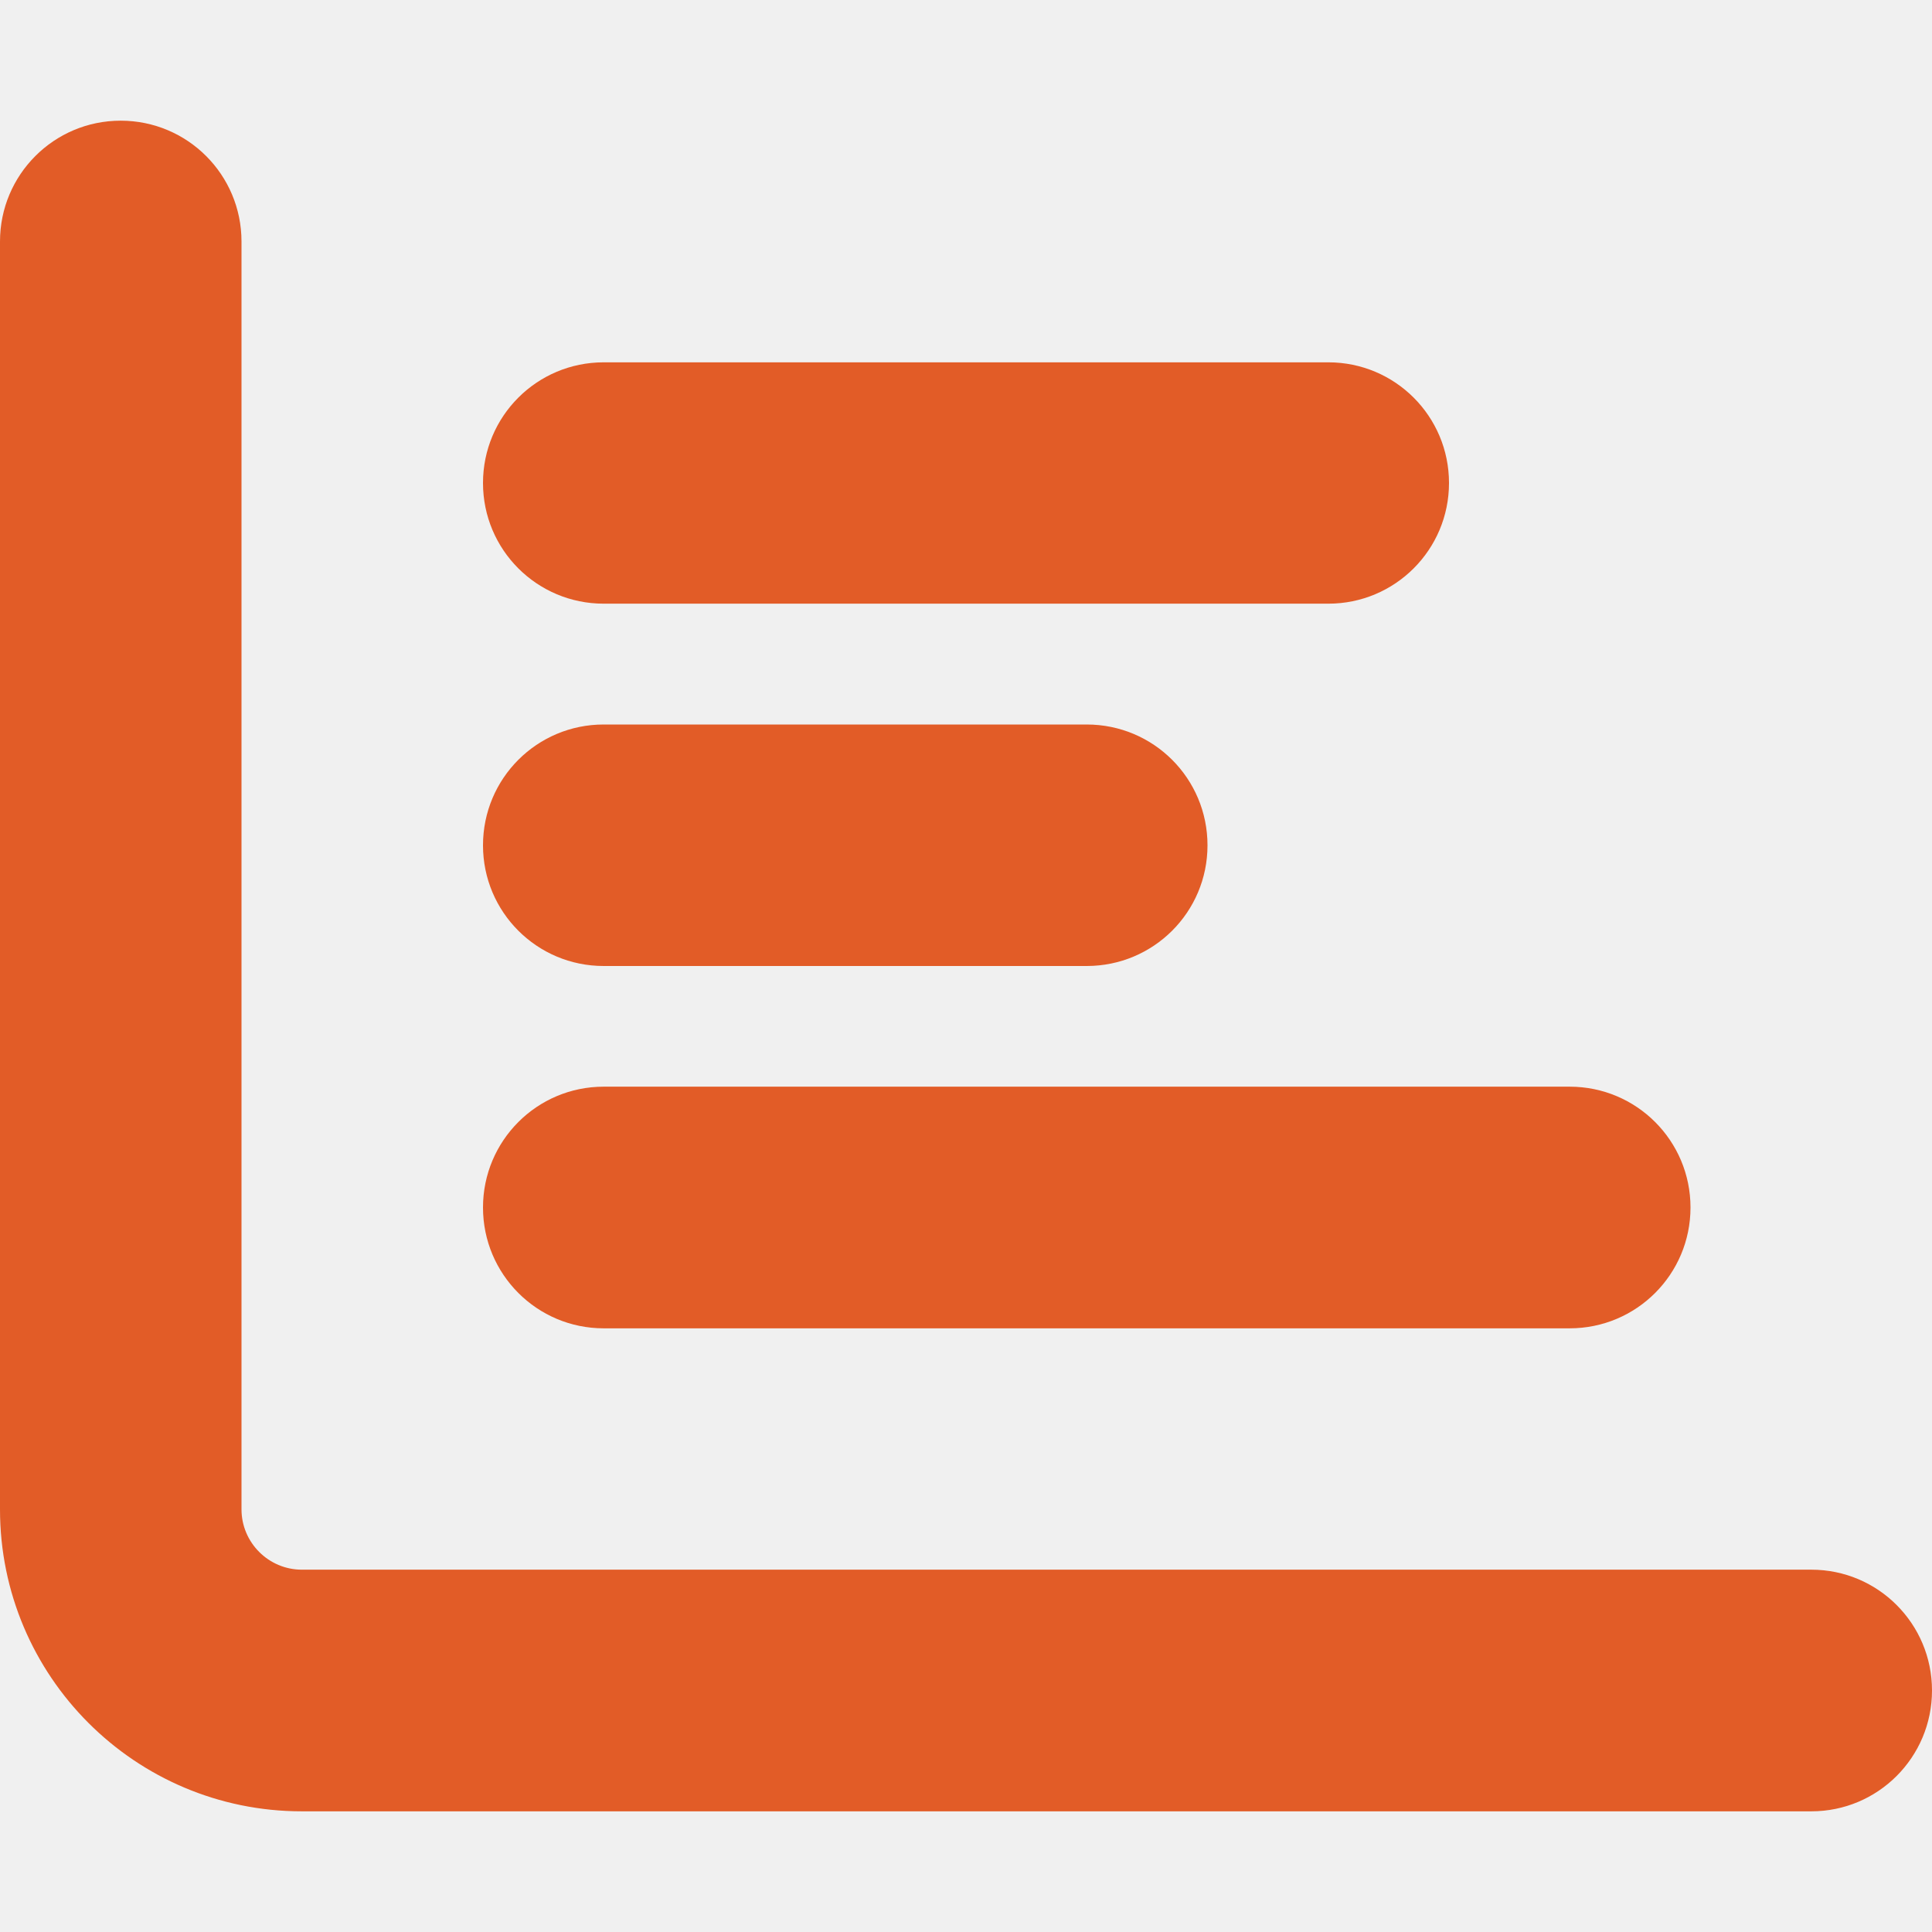
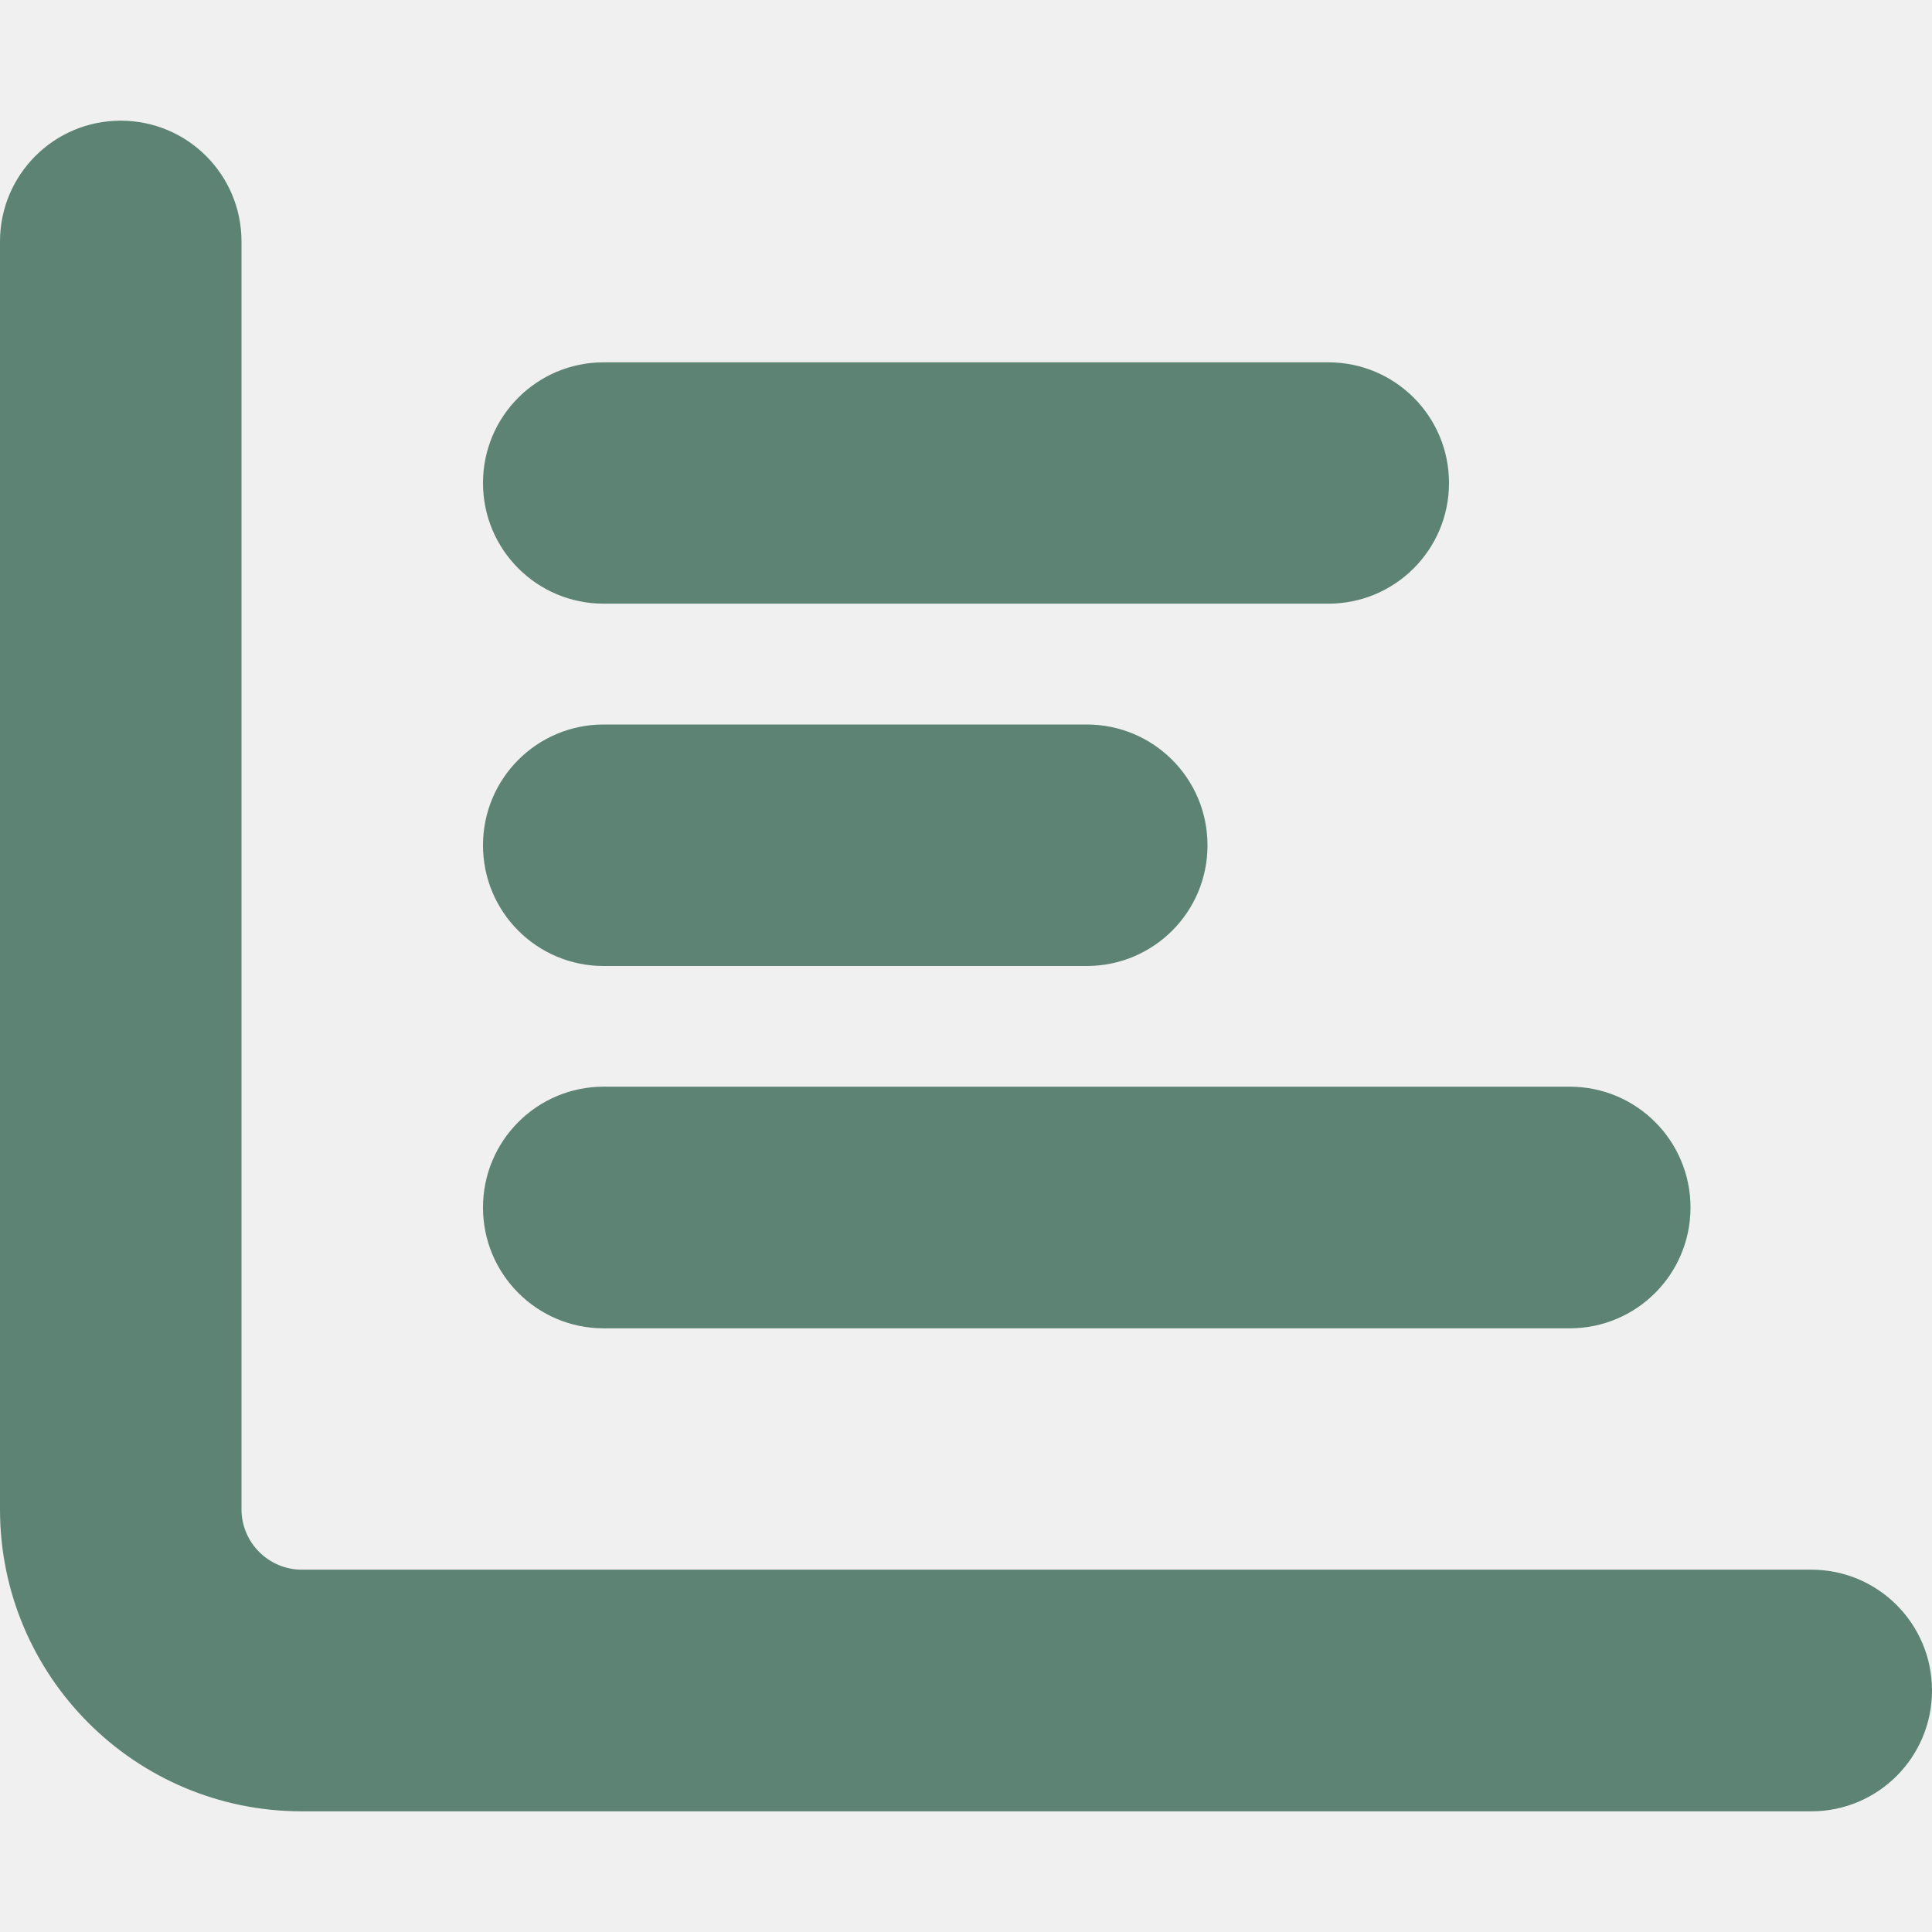
<svg xmlns="http://www.w3.org/2000/svg" width="13" height="13" viewBox="0 0 13 13" fill="none">
  <g clip-path="url(#clip0_1888_8745)">
-     <path d="M0.812 0.812C1.262 0.812 1.625 1.176 1.625 1.625V10.156C1.625 10.38 1.808 10.562 2.031 10.562H12.188C12.637 10.562 13 10.926 13 11.375C13 11.824 12.637 12.188 12.188 12.188H2.031C0.909 12.188 0 11.278 0 10.156V1.625C0 1.176 0.363 0.812 0.812 0.812ZM3.25 3.25C3.25 2.801 3.613 2.438 4.062 2.438H8.938C9.387 2.438 9.75 2.801 9.75 3.25C9.75 3.699 9.387 4.062 8.938 4.062H4.062C3.613 4.062 3.25 3.699 3.25 3.25ZM4.062 4.875H7.312C7.762 4.875 8.125 5.238 8.125 5.688C8.125 6.137 7.762 6.5 7.312 6.5H4.062C3.613 6.5 3.25 6.137 3.25 5.688C3.25 5.238 3.613 4.875 4.062 4.875ZM4.062 7.312H10.562C11.012 7.312 11.375 7.676 11.375 8.125C11.375 8.574 11.012 8.938 10.562 8.938H4.062C3.613 8.938 3.25 8.574 3.25 8.125C3.25 7.676 3.613 7.312 4.062 7.312Z" fill="#E25C27" />
+     <path d="M0.812 0.812C1.262 0.812 1.625 1.176 1.625 1.625V10.156C1.625 10.38 1.808 10.562 2.031 10.562H12.188C12.637 10.562 13 10.926 13 11.375C13 11.824 12.637 12.188 12.188 12.188H2.031C0.909 12.188 0 11.278 0 10.156V1.625C0 1.176 0.363 0.812 0.812 0.812ZM3.25 3.25C3.25 2.801 3.613 2.438 4.062 2.438H8.938C9.387 2.438 9.75 2.801 9.75 3.25C9.75 3.699 9.387 4.062 8.938 4.062H4.062C3.613 4.062 3.25 3.699 3.25 3.25ZM4.062 4.875H7.312C7.762 4.875 8.125 5.238 8.125 5.688C8.125 6.137 7.762 6.5 7.312 6.5H4.062C3.613 6.5 3.25 6.137 3.25 5.688C3.25 5.238 3.613 4.875 4.062 4.875ZM4.062 7.312H10.562C11.012 7.312 11.375 7.676 11.375 8.125C11.375 8.574 11.012 8.938 10.562 8.938H4.062C3.613 8.938 3.25 8.574 3.25 8.125C3.25 7.676 3.613 7.312 4.062 7.312Z" fill="#5C8374" />
  </g>
  <defs>
    <clipPath id="clip0_1888_8745">
      <rect width="13" height="13" fill="white" />
    </clipPath>
  </defs>
</svg>
